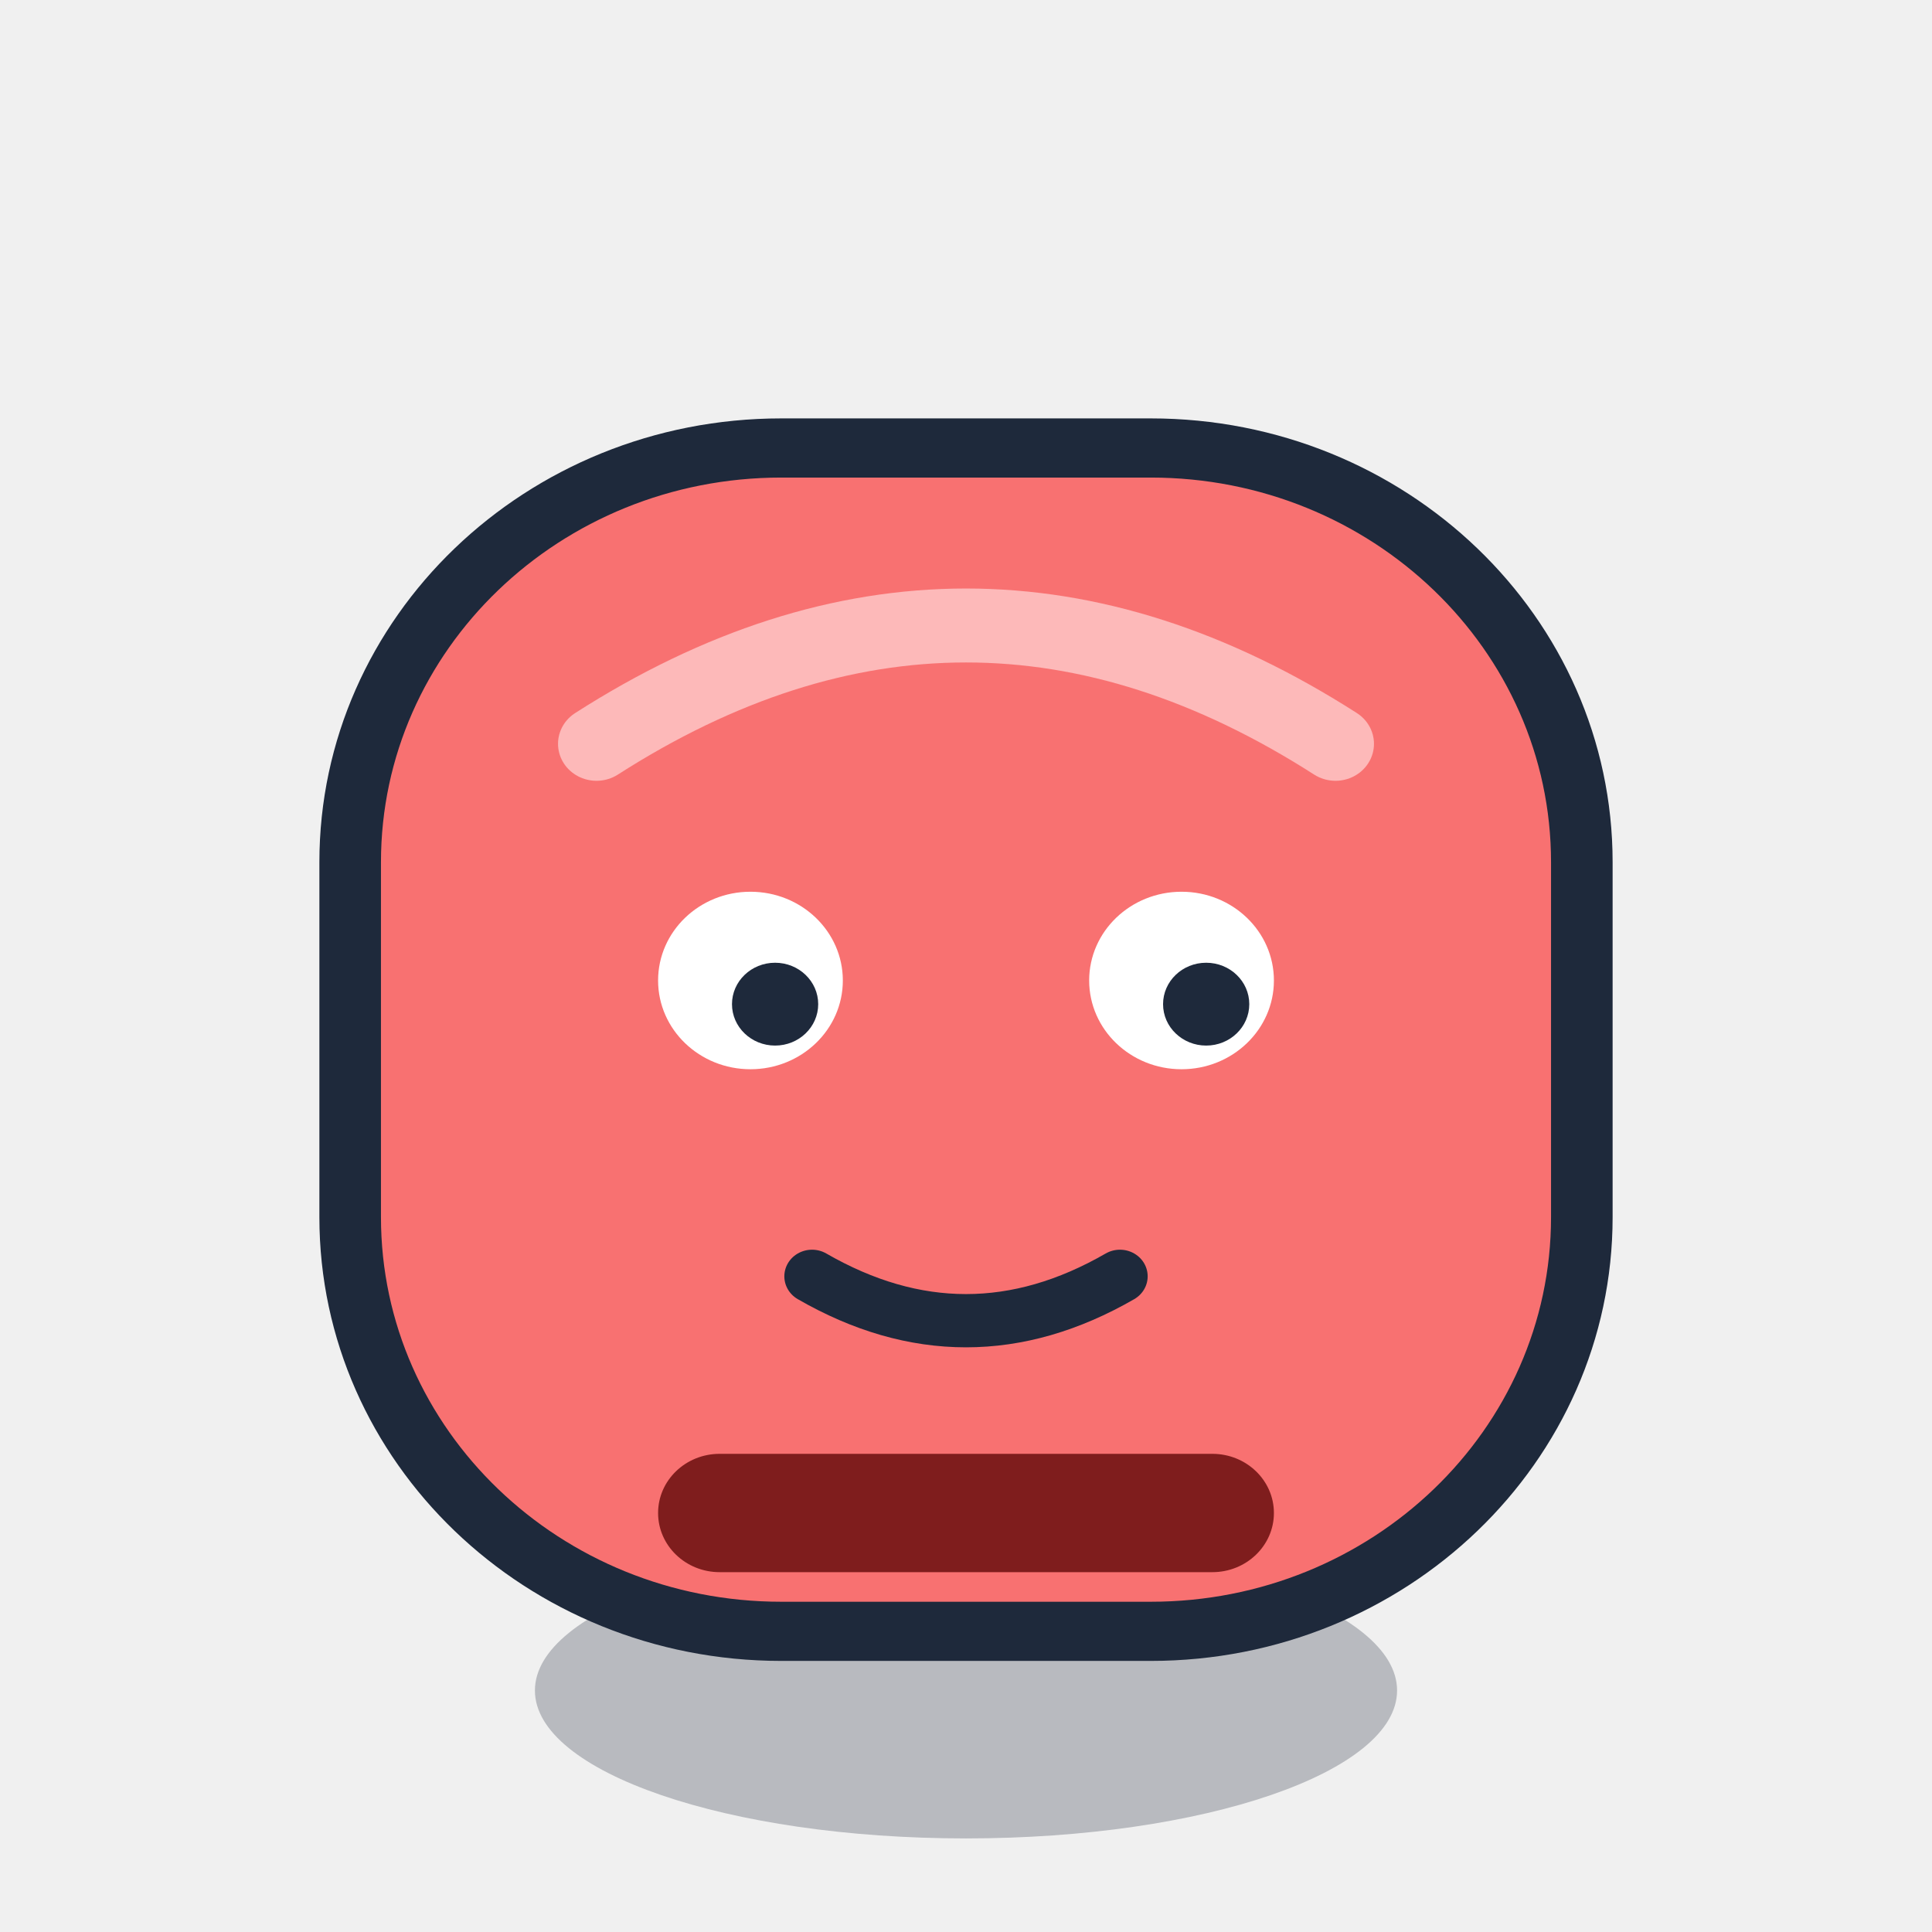
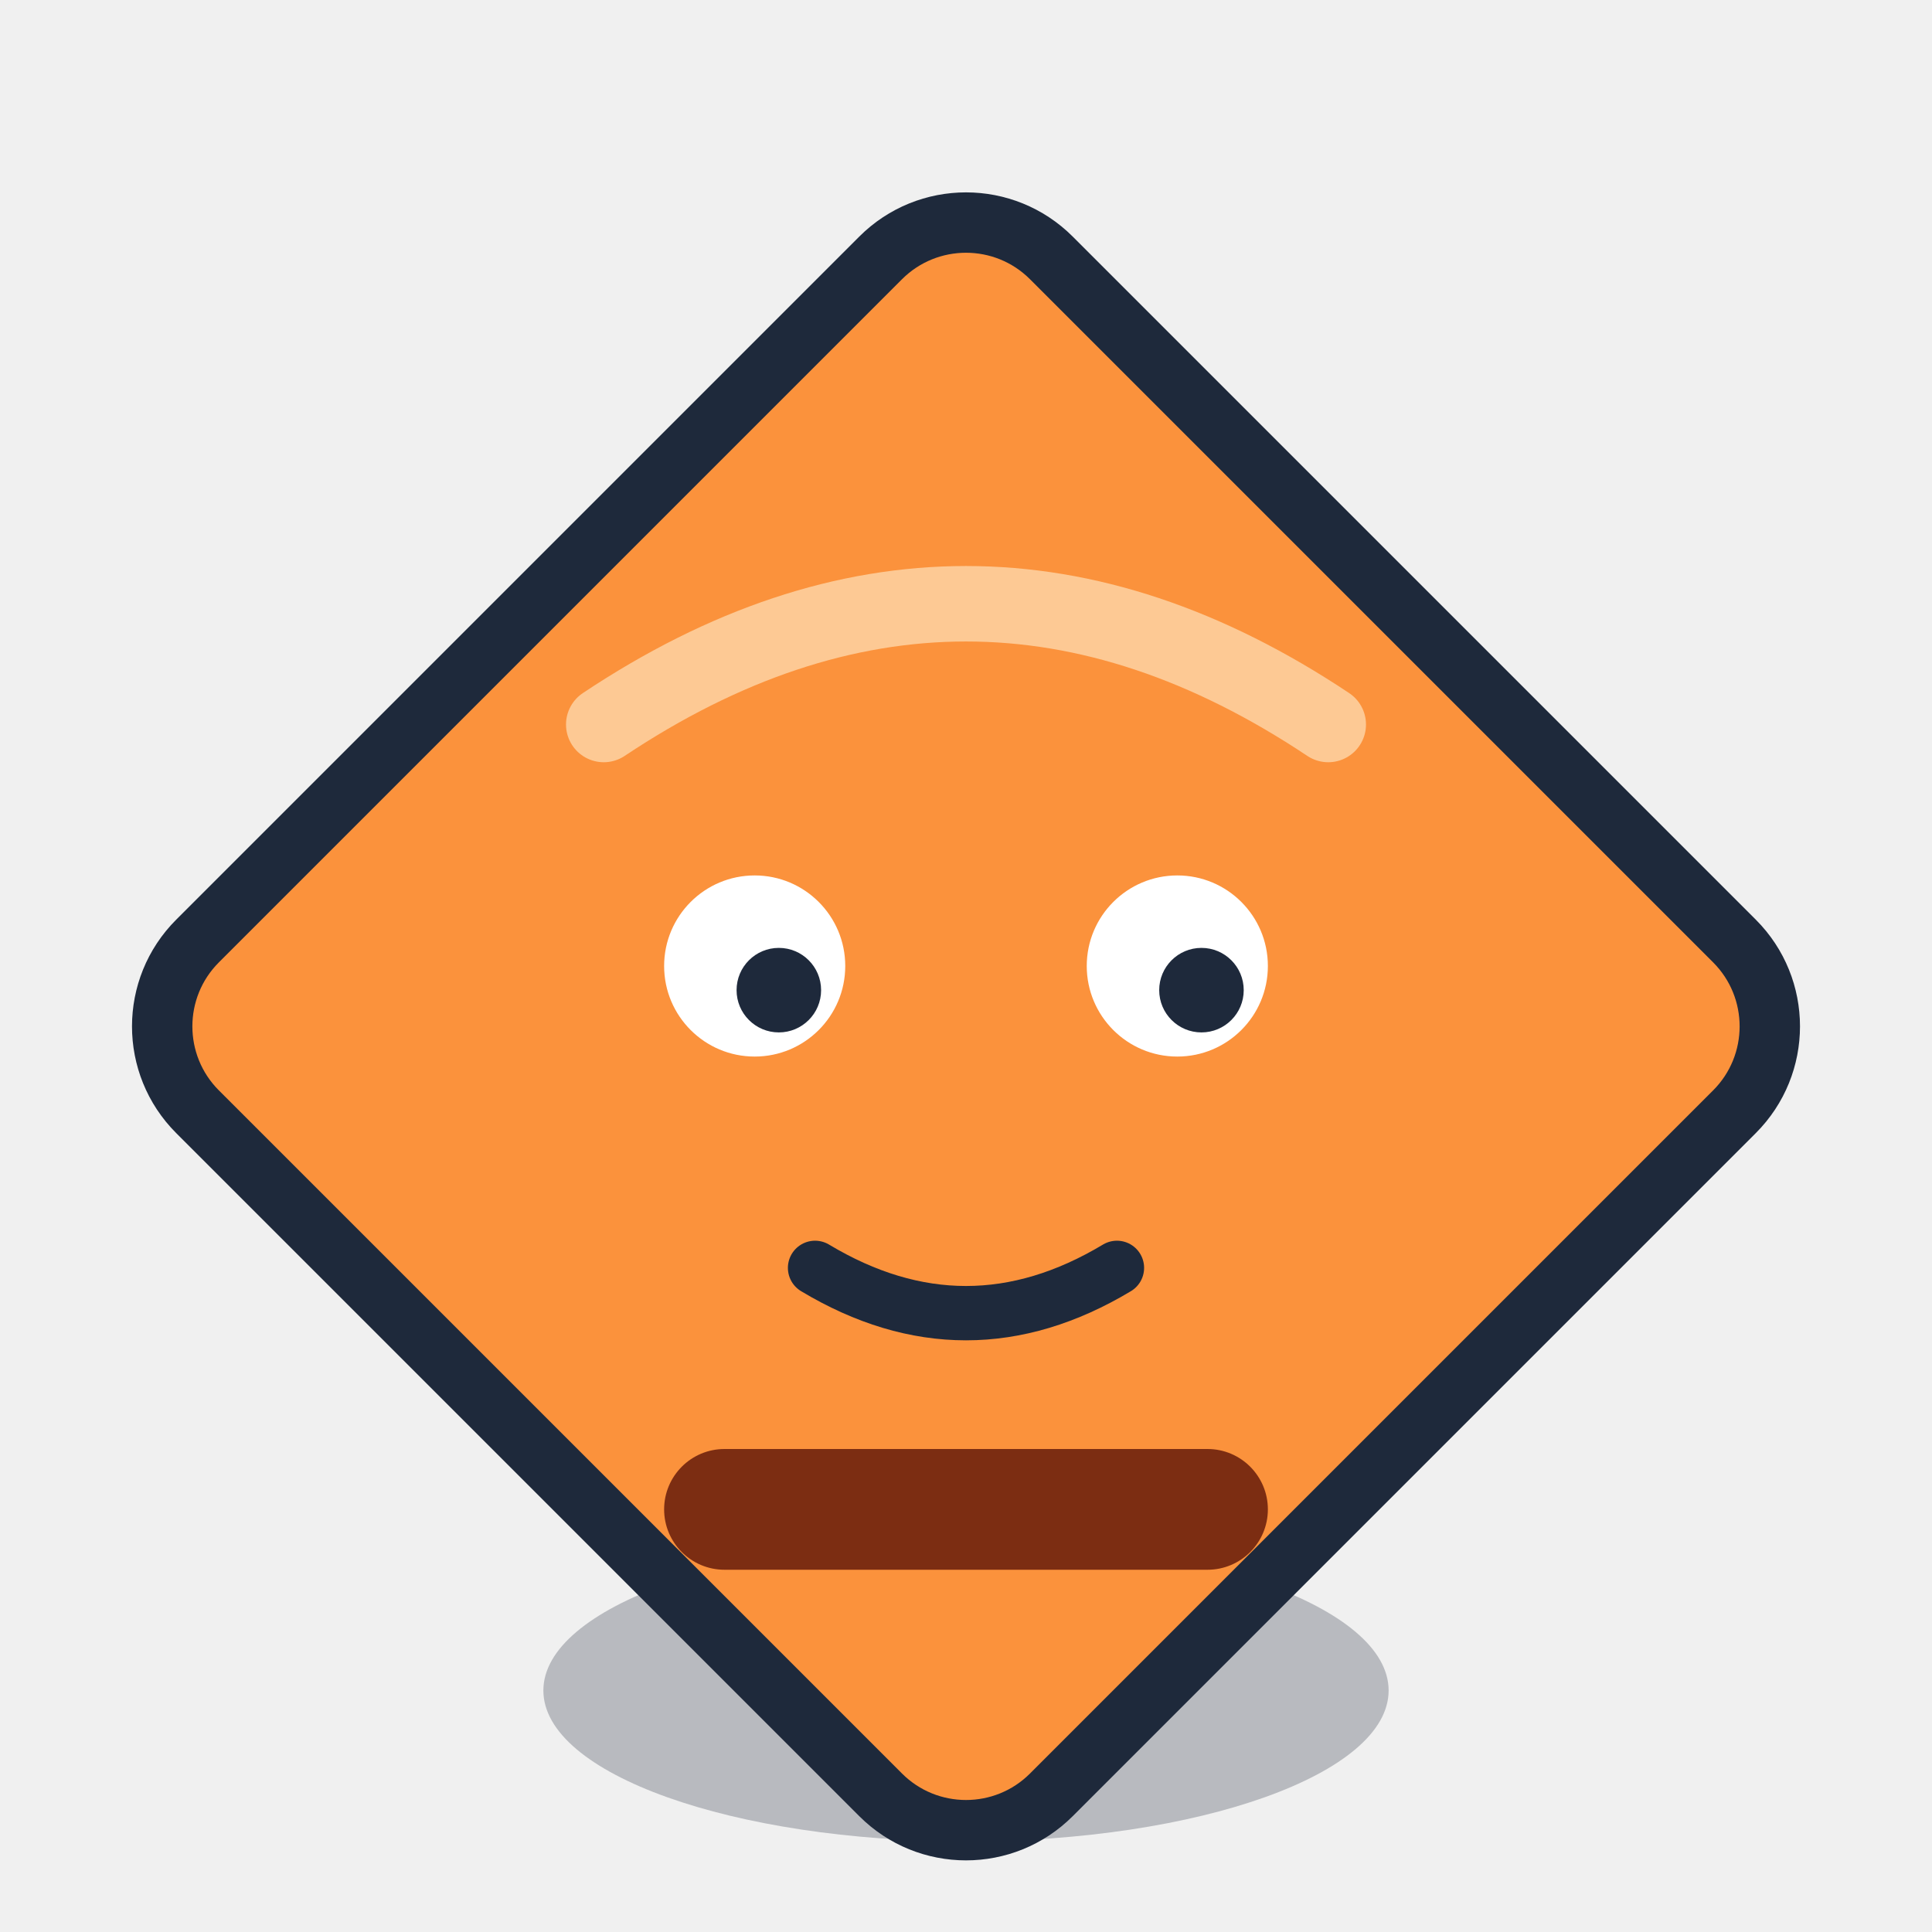
<svg xmlns="http://www.w3.org/2000/svg" viewBox="0 0 64 64" width="64" height="64">
-   <g transform="translate(32 56) scale(1.02 0.98) translate(-32 -56)">
-     <g id="unit-guardian">
+   <g>
+     <g id="unit-mender">
      <ellipse cx="32" cy="56" rx="14" ry="5" fill="#0F172A" opacity="0.25" />
-       <rect x="12" y="14" width="40" height="40" rx="14" fill="#F87171" stroke="#1E293B" stroke-width="2" />
-       <path d="M 20 24 Q 32 16 44 24" fill="none" stroke="#FECACA" stroke-width="2.5" stroke-linecap="round" opacity="0.8" />
+       <rect x="12" y="14" width="40" height="40" rx="4" fill="#FB923C" stroke="#1E293B" stroke-width="2" transform="rotate(45 32 34)" />
+       <path d="M 20 24 Q 32 16 44 24" fill="none" stroke="#FED7AA" stroke-width="2.5" stroke-linecap="round" opacity="0.8" />
      <circle cx="25" cy="32" r="3" fill="#FFFFFF" />
      <circle cx="25.8" cy="32.8" r="1.4" fill="#1E293B" />
      <circle cx="39" cy="32" r="3" fill="#FFFFFF" />
      <circle cx="39.8" cy="32.8" r="1.4" fill="#1E293B" />
      <path d="M 27 42 Q 32 45 37 42" fill="none" stroke="#1E293B" stroke-width="1.8" stroke-linecap="round" />
-       <rect x="22" y="48" width="20" height="4" rx="2" fill="#7F1D1D" />
+       <rect x="22" y="48" width="20" height="4" rx="2" fill="#7C2D12" />
    </g>
  </g>
</svg>
